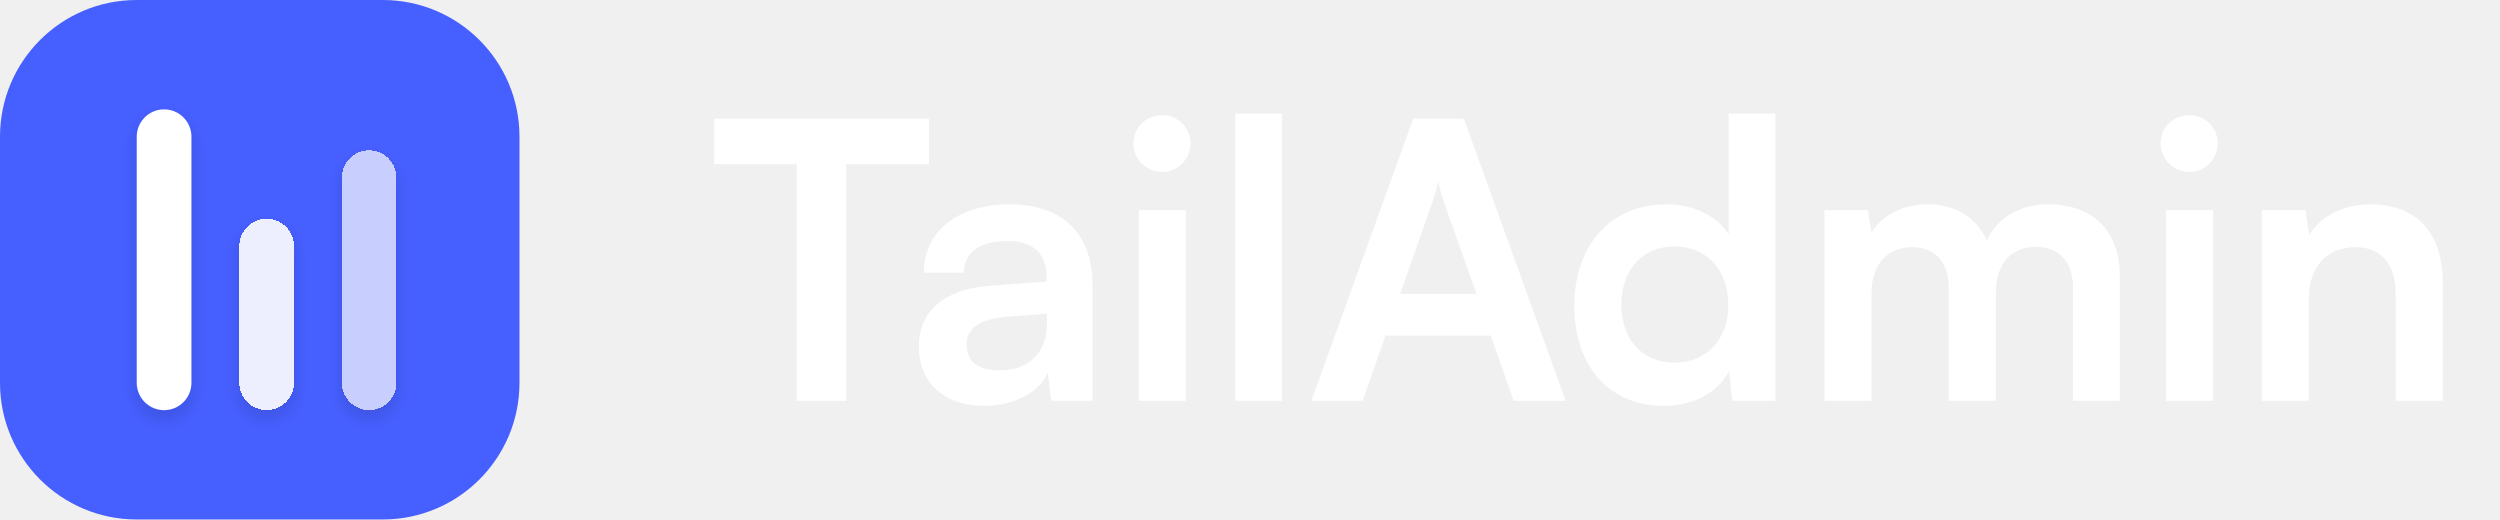
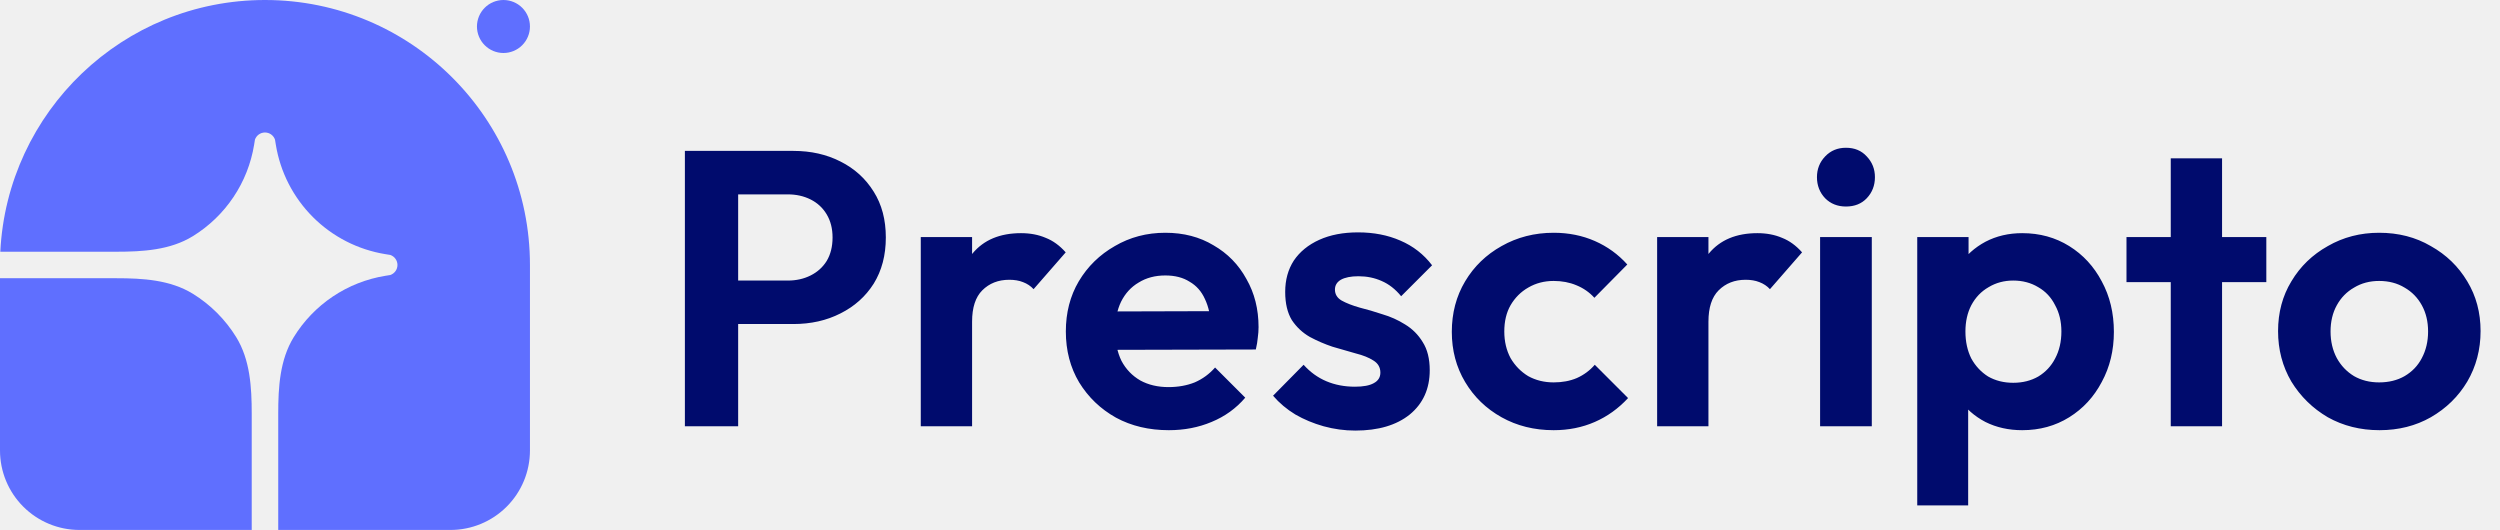
- <svg xmlns="http://www.w3.org/2000/svg" width="154" height="32" viewBox="0 0 154 32" fill="none">
-   <path d="M0 8.421C0 3.77 3.77 0 8.421 0H23.579C28.23 0 32 3.77 32 8.421V23.579C32 28.23 28.23 32 23.579 32H8.421C3.77 32 0 28.23 0 23.579V8.421Z" fill="#465FFF" />
-   <g filter="url(#filter0_d_1608_324)">
-     <path d="M8.424 8.422C8.424 7.491 9.178 6.737 10.108 6.737C11.038 6.737 11.792 7.491 11.792 8.422V23.579C11.792 24.51 11.038 25.264 10.108 25.264C9.178 25.264 8.424 24.51 8.424 23.579V8.422Z" fill="white" />
-   </g>
-   <g filter="url(#filter1_d_1608_324)">
-     <path d="M14.742 15.157C14.742 14.227 15.496 13.473 16.426 13.473C17.357 13.473 18.111 14.227 18.111 15.157V23.578C18.111 24.508 17.357 25.262 16.426 25.262C15.496 25.262 14.742 24.508 14.742 23.578V15.157Z" fill="white" fill-opacity="0.9" shape-rendering="crispEdges" />
-   </g>
-   <g filter="url(#filter2_d_1608_324)">
-     <path d="M21.055 10.946C21.055 10.016 21.809 9.262 22.739 9.262C23.669 9.262 24.423 10.016 24.423 10.946V23.578C24.423 24.508 23.669 25.262 22.739 25.262C21.809 25.262 21.055 24.508 21.055 23.578V10.946Z" fill="white" fill-opacity="0.7" shape-rendering="crispEdges" />
-   </g>
-   <path d="M44 10.115H49.089V24.691H52.132V10.115H57.221V7.309H44V10.115Z" fill="white" />
-   <path d="M60.617 25C62.448 25 64.042 24.168 64.541 22.955L64.755 24.691H67.299V17.558C67.299 14.3 65.349 12.588 62.187 12.588C59.001 12.588 56.908 14.252 56.908 16.797H59.381C59.381 15.56 60.332 14.847 62.044 14.847C63.518 14.847 64.47 15.489 64.47 17.082V17.343L60.95 17.605C58.168 17.819 56.599 19.174 56.599 21.338C56.599 23.549 58.121 25 60.617 25ZM61.569 22.812C60.261 22.812 59.547 22.289 59.547 21.219C59.547 20.268 60.237 19.674 62.044 19.507L64.493 19.317V19.935C64.493 21.742 63.352 22.812 61.569 22.812Z" fill="white" />
-   <path d="M71.6 10.591C72.551 10.591 73.335 9.806 73.335 8.831C73.335 7.856 72.551 7.095 71.6 7.095C70.601 7.095 69.816 7.856 69.816 8.831C69.816 9.806 70.601 10.591 71.6 10.591ZM70.149 24.691H73.05V12.944H70.149V24.691Z" fill="white" />
-   <path d="M78.972 24.691V7H76.095V24.691H78.972Z" fill="white" />
-   <path d="M83.941 24.691L85.344 20.672H91.835L93.238 24.691H96.448L90.171 7.309H87.056L80.778 24.691H83.941ZM88.221 12.493C88.387 12.017 88.53 11.494 88.601 11.161C88.649 11.518 88.815 12.041 88.958 12.493L90.955 18.104H86.247L88.221 12.493Z" fill="white" />
-   <path d="M102.493 25C104.276 25 105.798 24.215 106.511 22.86L106.701 24.691H109.364V7H106.487V14.443C105.75 13.277 104.3 12.588 102.659 12.588C99.116 12.588 96.976 15.203 96.976 18.865C96.976 22.503 99.092 25 102.493 25ZM103.135 22.337C101.113 22.337 99.877 20.863 99.877 18.77C99.877 16.678 101.113 15.18 103.135 15.18C105.156 15.18 106.464 16.654 106.464 18.77C106.464 20.886 105.156 22.337 103.135 22.337Z" fill="white" />
-   <path d="M115.289 24.691V18.033C115.289 16.131 116.406 15.227 117.785 15.227C119.164 15.227 120.044 16.107 120.044 17.748V24.691H122.945V18.033C122.945 16.107 124.015 15.203 125.418 15.203C126.797 15.203 127.701 16.083 127.701 17.771V24.691H130.578V17.011C130.578 14.3 129.008 12.588 126.155 12.588C124.372 12.588 122.993 13.468 122.398 14.823C121.78 13.468 120.543 12.588 118.76 12.588C117.072 12.588 115.883 13.349 115.289 14.324L115.051 12.944H112.388V24.691H115.289Z" fill="white" />
-   <path d="M134.876 10.591C135.827 10.591 136.612 9.806 136.612 8.831C136.612 7.856 135.827 7.095 134.876 7.095C133.877 7.095 133.093 7.856 133.093 8.831C133.093 9.806 133.877 10.591 134.876 10.591ZM133.426 24.691H136.327V12.944H133.426V24.691Z" fill="white" />
-   <path d="M142.225 24.691V18.366C142.225 16.464 143.318 15.227 145.102 15.227C146.6 15.227 147.575 16.178 147.575 18.152V24.691H150.476V17.462C150.476 14.419 148.954 12.588 146.005 12.588C144.412 12.588 142.985 13.277 142.248 14.466L142.011 12.944H139.324V24.691H142.225Z" fill="white" />
-   <defs>
-     <filter id="filter0_d_1608_324" x="7.424" y="6.237" width="5.368" height="20.526" filterUnits="userSpaceOnUse" color-interpolation-filters="sRGB">
-       <feFlood flood-opacity="0" result="BackgroundImageFix" />
-       <feColorMatrix in="SourceAlpha" type="matrix" values="0 0 0 0 0 0 0 0 0 0 0 0 0 0 0 0 0 0 127 0" result="hardAlpha" />
-       <feOffset dy="0.5" />
-       <feGaussianBlur stdDeviation="0.5" />
-       <feComposite in2="hardAlpha" operator="out" />
-       <feColorMatrix type="matrix" values="0 0 0 0 0 0 0 0 0 0 0 0 0 0 0 0 0 0 0.12 0" />
-       <feBlend mode="normal" in2="BackgroundImageFix" result="effect1_dropShadow_1608_324" />
-       <feBlend mode="normal" in="SourceGraphic" in2="effect1_dropShadow_1608_324" result="shape" />
-     </filter>
-     <filter id="filter1_d_1608_324" x="13.742" y="12.973" width="5.368" height="13.79" filterUnits="userSpaceOnUse" color-interpolation-filters="sRGB">
-       <feFlood flood-opacity="0" result="BackgroundImageFix" />
-       <feColorMatrix in="SourceAlpha" type="matrix" values="0 0 0 0 0 0 0 0 0 0 0 0 0 0 0 0 0 0 127 0" result="hardAlpha" />
-       <feOffset dy="0.5" />
-       <feGaussianBlur stdDeviation="0.5" />
-       <feComposite in2="hardAlpha" operator="out" />
-       <feColorMatrix type="matrix" values="0 0 0 0 0 0 0 0 0 0 0 0 0 0 0 0 0 0 0.12 0" />
-       <feBlend mode="normal" in2="BackgroundImageFix" result="effect1_dropShadow_1608_324" />
-       <feBlend mode="normal" in="SourceGraphic" in2="effect1_dropShadow_1608_324" result="shape" />
-     </filter>
-     <filter id="filter2_d_1608_324" x="20.055" y="8.762" width="5.368" height="18" filterUnits="userSpaceOnUse" color-interpolation-filters="sRGB">
-       <feFlood flood-opacity="0" result="BackgroundImageFix" />
-       <feColorMatrix in="SourceAlpha" type="matrix" values="0 0 0 0 0 0 0 0 0 0 0 0 0 0 0 0 0 0 127 0" result="hardAlpha" />
-       <feOffset dy="0.5" />
-       <feGaussianBlur stdDeviation="0.5" />
-       <feComposite in2="hardAlpha" operator="out" />
-       <feColorMatrix type="matrix" values="0 0 0 0 0 0 0 0 0 0 0 0 0 0 0 0 0 0 0.12 0" />
-       <feBlend mode="normal" in2="BackgroundImageFix" result="effect1_dropShadow_1608_324" />
-       <feBlend mode="normal" in="SourceGraphic" in2="effect1_dropShadow_1608_324" result="shape" />
-     </filter>
-   </defs>
+ <svg xmlns="http://www.w3.org/2000/svg" width="217" height="46" viewBox="0 0 217 46" fill="none">
+   <path d="M23 0C35.703 0 46 10.297 46 23V39.1C46 40.93 45.273 42.685 43.979 43.979C42.685 45.273 40.93 46 39.1 46H24.15V35.91C24.15 33.608 24.29 31.223 25.497 29.263C26.362 27.859 27.518 26.657 28.888 25.738C30.258 24.82 31.81 24.208 33.437 23.942L33.878 23.871C34.059 23.808 34.217 23.691 34.328 23.535C34.44 23.379 34.5 23.192 34.5 23C34.5 22.808 34.44 22.621 34.328 22.465C34.217 22.309 34.059 22.192 33.878 22.129L33.437 22.058C31.059 21.67 28.863 20.544 27.159 18.84C25.456 17.137 24.33 14.941 23.942 12.563L23.87 12.122C23.808 11.941 23.691 11.783 23.535 11.671C23.379 11.56 23.192 11.5 23 11.5C22.808 11.5 22.621 11.56 22.465 11.671C22.309 11.783 22.191 11.941 22.129 12.122L22.058 12.563C21.792 14.19 21.18 15.742 20.261 17.111C19.343 18.481 18.141 19.638 16.737 20.502C14.777 21.71 12.392 21.85 10.09 21.85H0.027C0.629 9.682 10.683 0 23 0Z" fill="#5F6FFF" />
+   <path d="M0 24.15H10.09C12.392 24.15 14.777 24.29 16.737 25.498C18.269 26.442 19.558 27.731 20.502 29.263C21.71 31.223 21.85 33.608 21.85 35.91V46H6.9C5.07 46 3.315 45.273 2.021 43.979C0.727 42.685 0 40.93 0 39.1L0 24.15ZM46 2.3C46 2.91 45.758 3.495 45.326 3.926C44.895 4.358 44.31 4.6 43.7 4.6C43.09 4.6 42.505 4.358 42.074 3.926C41.642 3.495 41.4 2.91 41.4 2.3C41.4 1.69 41.642 1.105 42.074 0.674C42.505 0.242 43.09 0 43.7 0C44.31 0 44.895 0.242 45.326 0.674C45.758 1.105 46 1.69 46 2.3Z" fill="#5F6FFF" />
+   <path d="M62.848 28.126V24.352H68.39C69.115 24.352 69.773 24.205 70.362 23.91C70.951 23.615 71.416 23.196 71.756 22.652C72.096 22.085 72.266 21.405 72.266 20.612C72.266 19.841 72.096 19.173 71.756 18.606C71.416 18.039 70.951 17.609 70.362 17.314C69.773 17.019 69.115 16.872 68.39 16.872H62.848V13.098H68.866C70.385 13.098 71.745 13.404 72.946 14.016C74.17 14.628 75.133 15.501 75.836 16.634C76.539 17.745 76.89 19.071 76.89 20.612C76.89 22.153 76.539 23.491 75.836 24.624C75.133 25.735 74.17 26.596 72.946 27.208C71.745 27.82 70.385 28.126 68.866 28.126H62.848ZM59.448 37V13.098H64.072V37H59.448ZM79.923 37V20.578H84.377V37H79.923ZM84.377 27.922L82.643 26.766C82.847 24.749 83.436 23.162 84.411 22.006C85.386 20.827 86.791 20.238 88.627 20.238C89.421 20.238 90.135 20.374 90.769 20.646C91.404 20.895 91.982 21.315 92.503 21.904L89.715 25.1C89.466 24.828 89.16 24.624 88.797 24.488C88.457 24.352 88.061 24.284 87.607 24.284C86.655 24.284 85.873 24.59 85.261 25.202C84.672 25.791 84.377 26.698 84.377 27.922ZM101.457 37.34C99.734 37.34 98.204 36.977 96.867 36.252C95.529 35.504 94.464 34.484 93.671 33.192C92.9 31.9 92.515 30.427 92.515 28.772C92.515 27.14 92.889 25.689 93.637 24.42C94.407 23.128 95.45 22.108 96.765 21.36C98.079 20.589 99.541 20.204 101.151 20.204C102.738 20.204 104.132 20.567 105.333 21.292C106.557 21.995 107.509 22.969 108.189 24.216C108.892 25.44 109.243 26.834 109.243 28.398C109.243 28.693 109.22 28.999 109.175 29.316C109.152 29.611 109.096 29.951 109.005 30.336L95.201 30.37V27.038L106.931 27.004L105.129 28.398C105.084 27.423 104.902 26.607 104.585 25.95C104.29 25.293 103.848 24.794 103.259 24.454C102.692 24.091 101.99 23.91 101.151 23.91C100.267 23.91 99.496 24.114 98.839 24.522C98.181 24.907 97.671 25.463 97.309 26.188C96.969 26.891 96.799 27.729 96.799 28.704C96.799 29.701 96.98 30.574 97.343 31.322C97.728 32.047 98.272 32.614 98.975 33.022C99.677 33.407 100.494 33.6 101.423 33.6C102.262 33.6 103.021 33.464 103.701 33.192C104.381 32.897 104.97 32.467 105.469 31.9L108.087 34.518C107.294 35.447 106.319 36.15 105.163 36.626C104.03 37.102 102.794 37.34 101.457 37.34ZM117.641 37.374C116.712 37.374 115.794 37.249 114.887 37C114.003 36.751 113.187 36.411 112.439 35.98C111.691 35.527 111.045 34.983 110.501 34.348L113.153 31.662C113.72 32.297 114.377 32.773 115.125 33.09C115.873 33.407 116.701 33.566 117.607 33.566C118.333 33.566 118.877 33.464 119.239 33.26C119.625 33.056 119.817 32.75 119.817 32.342C119.817 31.889 119.613 31.537 119.205 31.288C118.82 31.039 118.31 30.835 117.675 30.676C117.041 30.495 116.372 30.302 115.669 30.098C114.989 29.871 114.332 29.588 113.697 29.248C113.063 28.885 112.541 28.398 112.133 27.786C111.748 27.151 111.555 26.335 111.555 25.338C111.555 24.295 111.805 23.389 112.303 22.618C112.825 21.847 113.561 21.247 114.513 20.816C115.465 20.385 116.587 20.17 117.879 20.17C119.239 20.17 120.463 20.408 121.551 20.884C122.662 21.36 123.58 22.074 124.305 23.026L121.619 25.712C121.121 25.1 120.554 24.658 119.919 24.386C119.307 24.114 118.639 23.978 117.913 23.978C117.256 23.978 116.746 24.08 116.383 24.284C116.043 24.488 115.873 24.771 115.873 25.134C115.873 25.542 116.066 25.859 116.451 26.086C116.859 26.313 117.381 26.517 118.015 26.698C118.65 26.857 119.307 27.049 119.987 27.276C120.69 27.48 121.347 27.775 121.959 28.16C122.594 28.545 123.104 29.055 123.489 29.69C123.897 30.325 124.101 31.141 124.101 32.138C124.101 33.747 123.523 35.028 122.367 35.98C121.211 36.909 119.636 37.374 117.641 37.374ZM134.857 37.34C133.179 37.34 131.672 36.966 130.335 36.218C128.997 35.47 127.943 34.45 127.173 33.158C126.402 31.866 126.017 30.415 126.017 28.806C126.017 27.174 126.402 25.712 127.173 24.42C127.943 23.128 128.997 22.108 130.335 21.36C131.695 20.589 133.202 20.204 134.857 20.204C136.149 20.204 137.339 20.442 138.427 20.918C139.515 21.394 140.455 22.074 141.249 22.958L138.393 25.848C137.962 25.372 137.441 25.009 136.829 24.76C136.239 24.511 135.582 24.386 134.857 24.386C134.041 24.386 133.304 24.579 132.647 24.964C132.012 25.327 131.502 25.837 131.117 26.494C130.754 27.129 130.573 27.888 130.573 28.772C130.573 29.633 130.754 30.404 131.117 31.084C131.502 31.741 132.012 32.263 132.647 32.648C133.304 33.011 134.041 33.192 134.857 33.192C135.605 33.192 136.273 33.067 136.863 32.818C137.475 32.546 137.996 32.161 138.427 31.662L141.317 34.552C140.478 35.459 139.515 36.15 138.427 36.626C137.339 37.102 136.149 37.34 134.857 37.34ZM143.839 37V20.578H148.293V37H143.839ZM148.293 27.922L146.559 26.766C146.763 24.749 147.353 23.162 148.327 22.006C149.302 20.827 150.707 20.238 152.543 20.238C153.337 20.238 154.051 20.374 154.685 20.646C155.32 20.895 155.898 21.315 156.419 21.904L153.631 25.1C153.382 24.828 153.076 24.624 152.713 24.488C152.373 24.352 151.977 24.284 151.523 24.284C150.571 24.284 149.789 24.59 149.177 25.202C148.588 25.791 148.293 26.698 148.293 27.922ZM157.984 37V20.578H162.472V37H157.984ZM160.228 17.926C159.502 17.926 158.902 17.688 158.426 17.212C157.95 16.713 157.712 16.101 157.712 15.376C157.712 14.673 157.95 14.073 158.426 13.574C158.902 13.075 159.502 12.826 160.228 12.826C160.976 12.826 161.576 13.075 162.03 13.574C162.506 14.073 162.744 14.673 162.744 15.376C162.744 16.101 162.506 16.713 162.03 17.212C161.576 17.688 160.976 17.926 160.228 17.926ZM175.529 37.34C174.351 37.34 173.285 37.102 172.333 36.626C171.381 36.127 170.622 35.459 170.055 34.62C169.489 33.781 169.183 32.818 169.137 31.73V25.916C169.183 24.828 169.489 23.865 170.055 23.026C170.645 22.165 171.404 21.485 172.333 20.986C173.285 20.487 174.351 20.238 175.529 20.238C177.048 20.238 178.408 20.612 179.609 21.36C180.811 22.108 181.751 23.128 182.431 24.42C183.134 25.712 183.485 27.174 183.485 28.806C183.485 30.415 183.134 31.866 182.431 33.158C181.751 34.45 180.811 35.47 179.609 36.218C178.408 36.966 177.048 37.34 175.529 37.34ZM174.747 33.226C175.563 33.226 176.289 33.045 176.923 32.682C177.558 32.297 178.045 31.775 178.385 31.118C178.748 30.438 178.929 29.656 178.929 28.772C178.929 27.911 178.748 27.151 178.385 26.494C178.045 25.814 177.558 25.293 176.923 24.93C176.289 24.545 175.563 24.352 174.747 24.352C173.954 24.352 173.24 24.545 172.605 24.93C171.971 25.293 171.472 25.814 171.109 26.494C170.769 27.151 170.599 27.911 170.599 28.772C170.599 29.656 170.769 30.438 171.109 31.118C171.472 31.775 171.959 32.297 172.571 32.682C173.206 33.045 173.931 33.226 174.747 33.226ZM166.417 43.868V20.578H170.871V24.896L170.123 28.874L170.837 32.852V43.868H166.417ZM188.421 37V13.744H192.875V37H188.421ZM184.579 24.488V20.578H196.717V24.488H184.579ZM206.542 37.34C204.887 37.34 203.391 36.966 202.054 36.218C200.739 35.447 199.685 34.416 198.892 33.124C198.121 31.809 197.736 30.347 197.736 28.738C197.736 27.129 198.121 25.689 198.892 24.42C199.662 23.128 200.716 22.108 202.054 21.36C203.391 20.589 204.876 20.204 206.508 20.204C208.185 20.204 209.681 20.589 210.996 21.36C212.333 22.108 213.387 23.128 214.158 24.42C214.928 25.689 215.314 27.129 215.314 28.738C215.314 30.347 214.928 31.809 214.158 33.124C213.387 34.416 212.333 35.447 210.996 36.218C209.681 36.966 208.196 37.34 206.542 37.34ZM206.508 33.192C207.346 33.192 208.083 33.011 208.718 32.648C209.375 32.263 209.874 31.741 210.214 31.084C210.576 30.404 210.758 29.633 210.758 28.772C210.758 27.911 210.576 27.151 210.214 26.494C209.851 25.837 209.352 25.327 208.718 24.964C208.083 24.579 207.346 24.386 206.508 24.386C205.692 24.386 204.966 24.579 204.332 24.964C203.697 25.327 203.198 25.837 202.836 26.494C202.473 27.151 202.292 27.911 202.292 28.772C202.292 29.633 202.473 30.404 202.836 31.084C203.198 31.741 203.697 32.263 204.332 32.648C204.966 33.011 205.692 33.192 206.508 33.192Z" fill="#000B6D" />
</svg>
